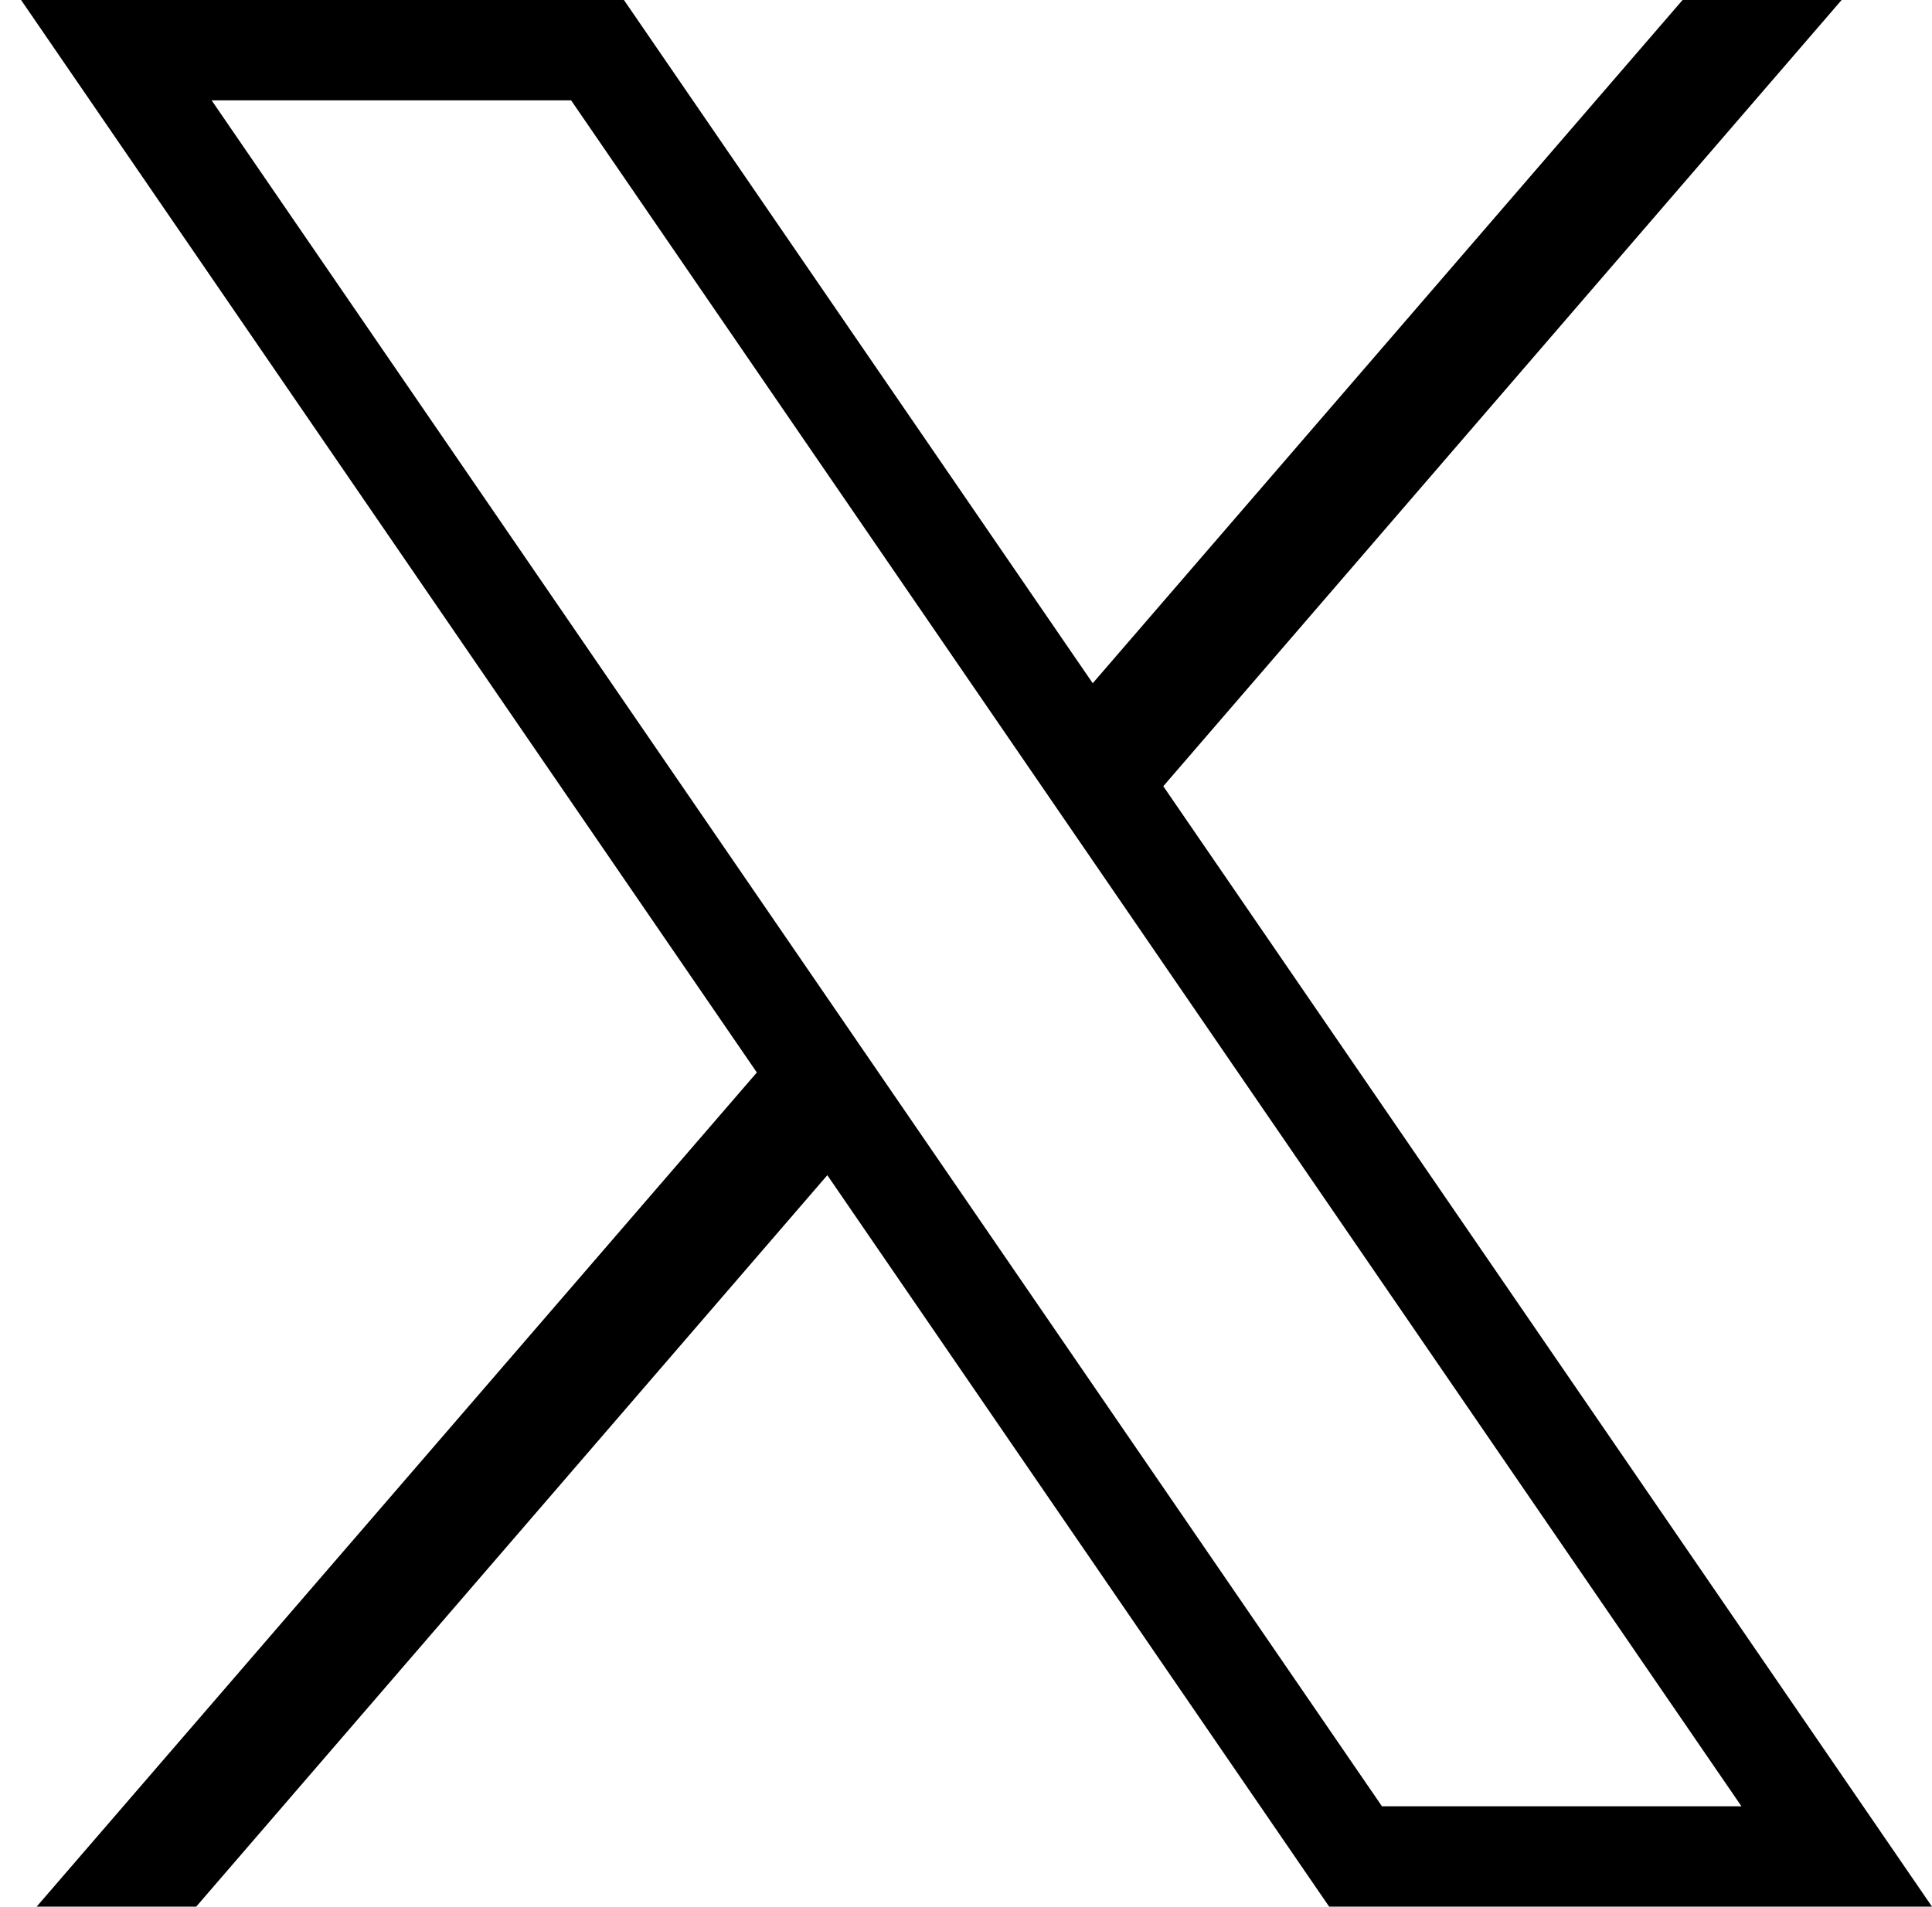
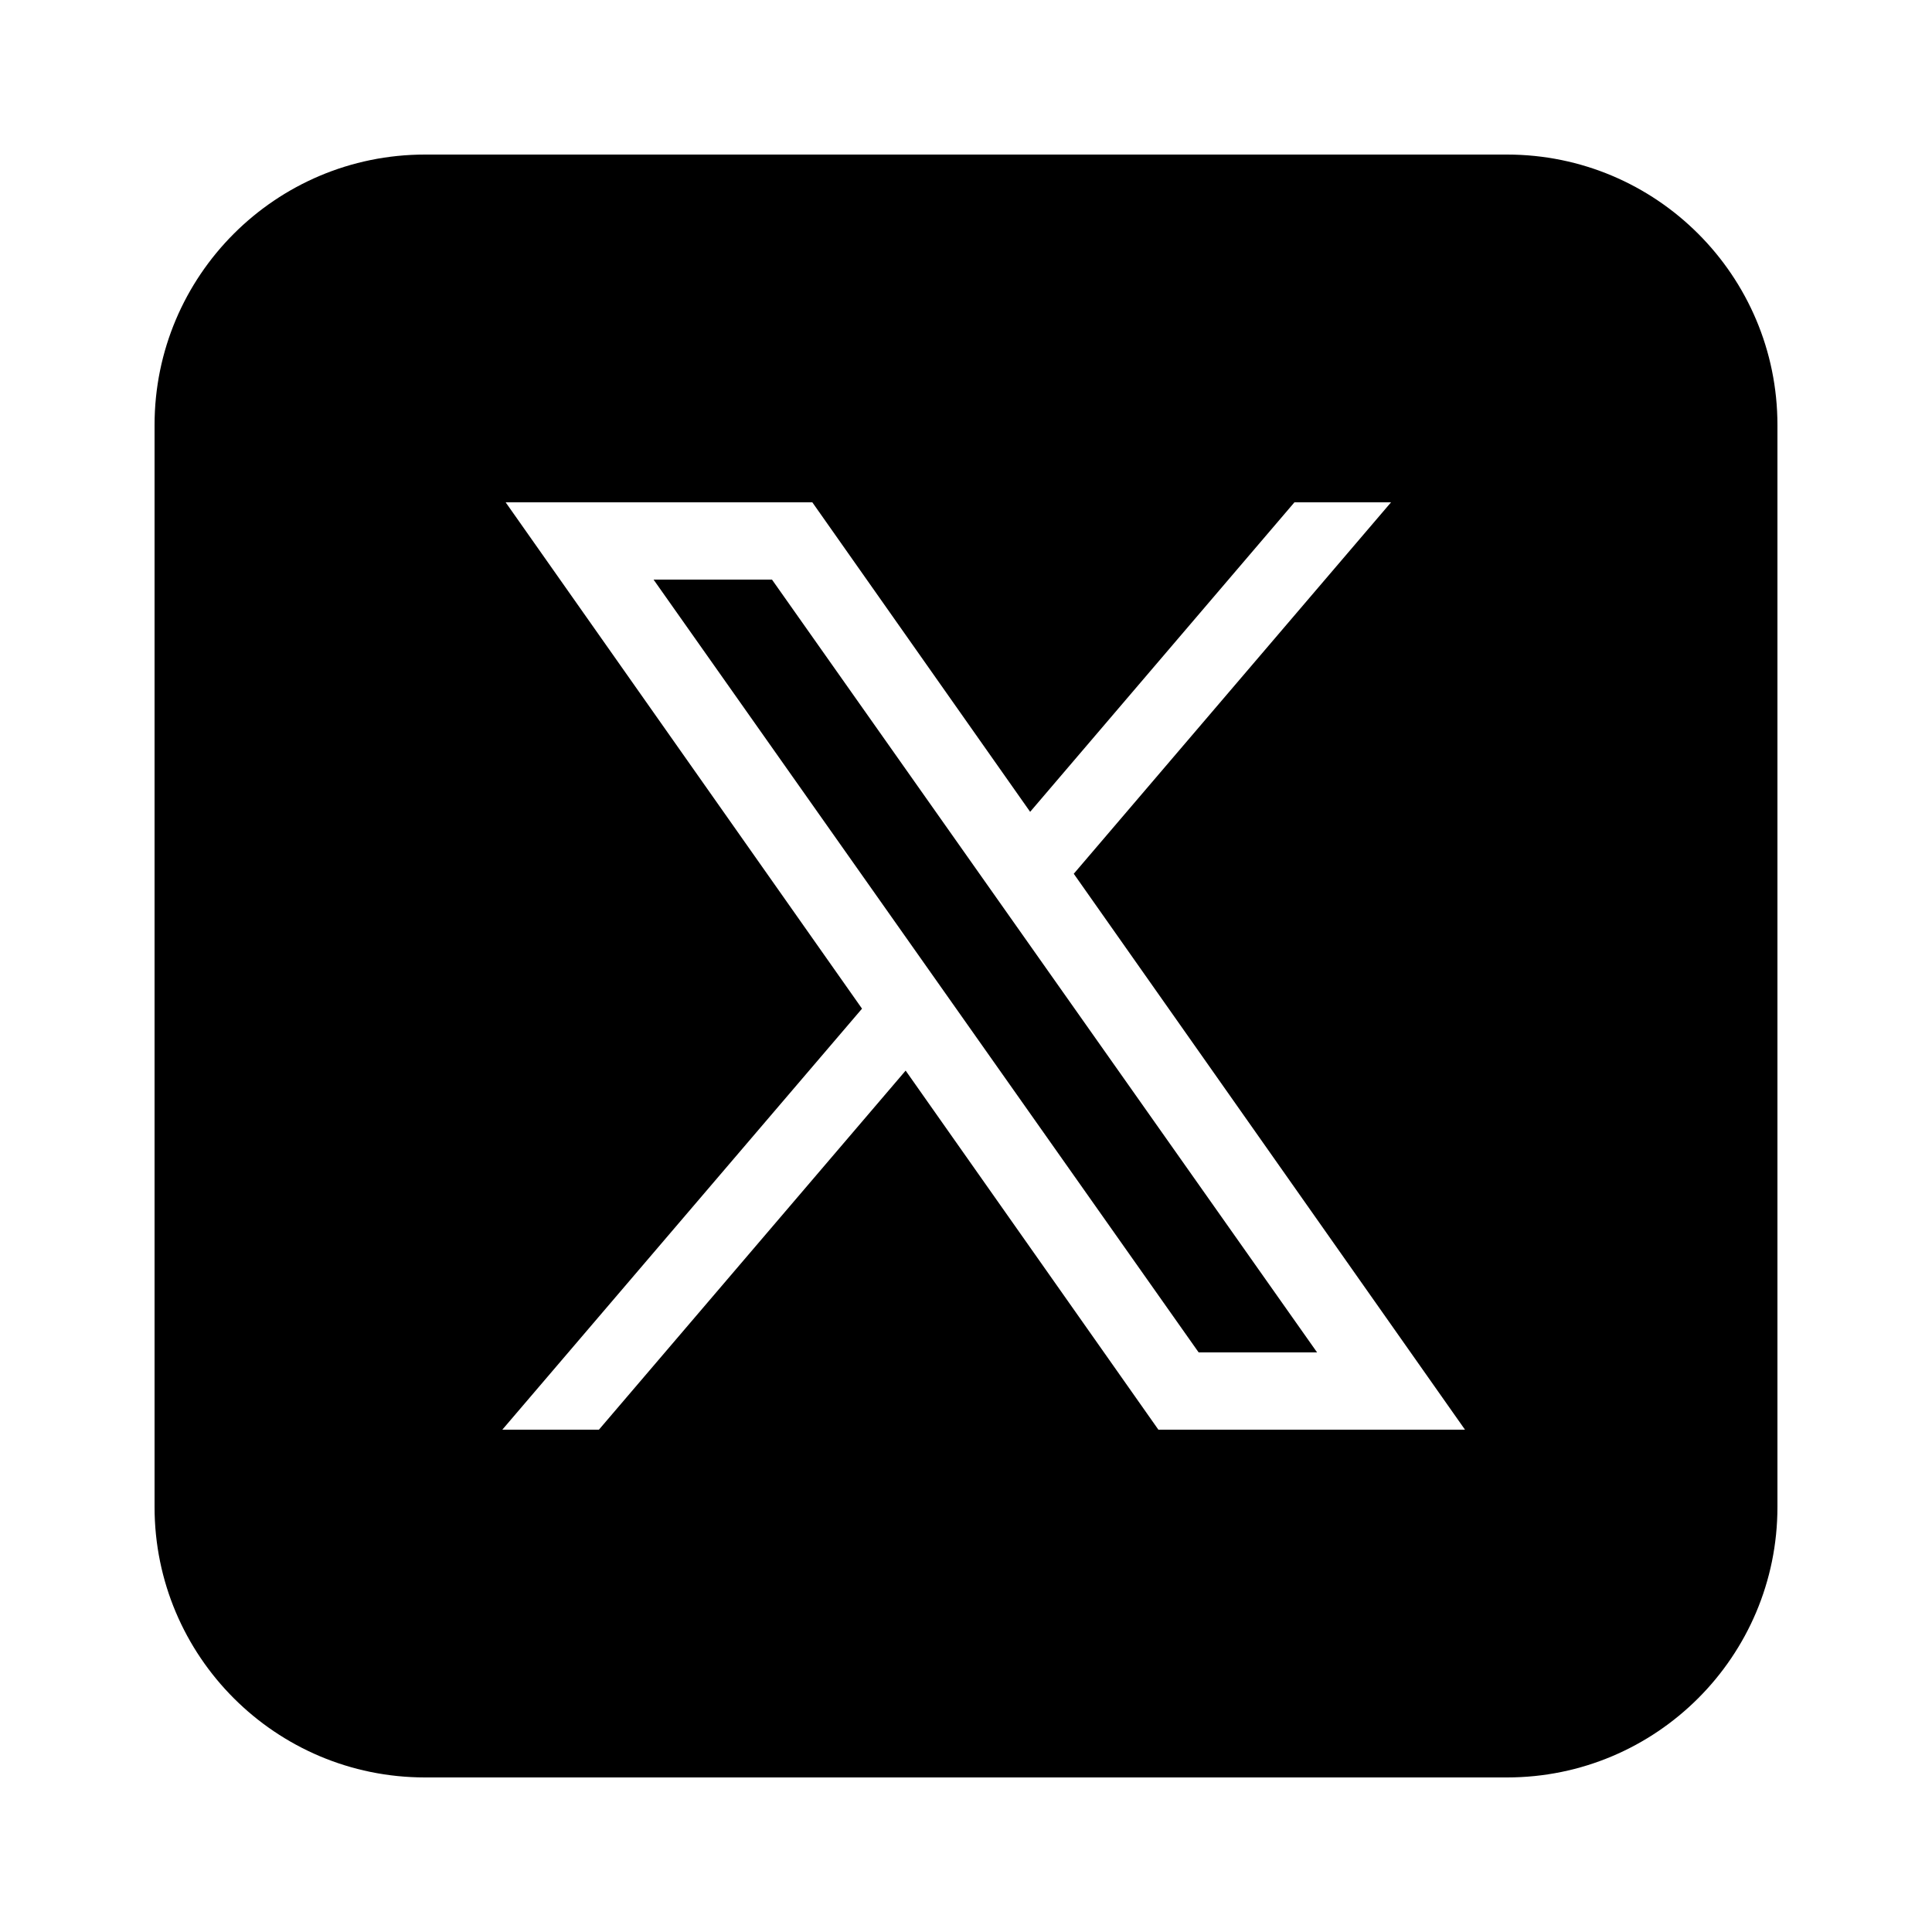
- <svg xmlns="http://www.w3.org/2000/svg" width="77" height="76" viewBox="0 0 77 76" fill="none">
-   <path d="M0.84 0L30.164 42.75L1.461 76H7.82L32.973 46.844L52.973 76H77L46.363 31.34L73.398 0H67.059L43.551 27.234L24.867 0H0.84ZM8.434 4H22.762L69.406 72H55.078L8.434 4Z" fill="black" />
+ <svg xmlns="http://www.w3.org/2000/svg" viewBox="0 0 50 50" width="100px" height="100px">
+   <path d="M 11 4 C 7.134 4 4 7.134 4 11 L 4 39 C 4 42.866 7.134 46 11 46 L 39 46 C 42.866 46 46 42.866 46 39 L 46 11 C 46 7.134 42.866 4 39 4 L 11 4 z M 13.086 13 L 21.023 13 L 26.66 21.01 L 33.5 13 L 36 13 L 27.789 22.613 L 37.914 37 L 29.979 37 L 23.438 27.707 L 15.5 37 L 13 37 L 22.309 26.104 L 13.086 13 z M 16.914 15 L 31.021 35 L 34.086 35 L 19.979 15 L 16.914 15 z" />
</svg>
